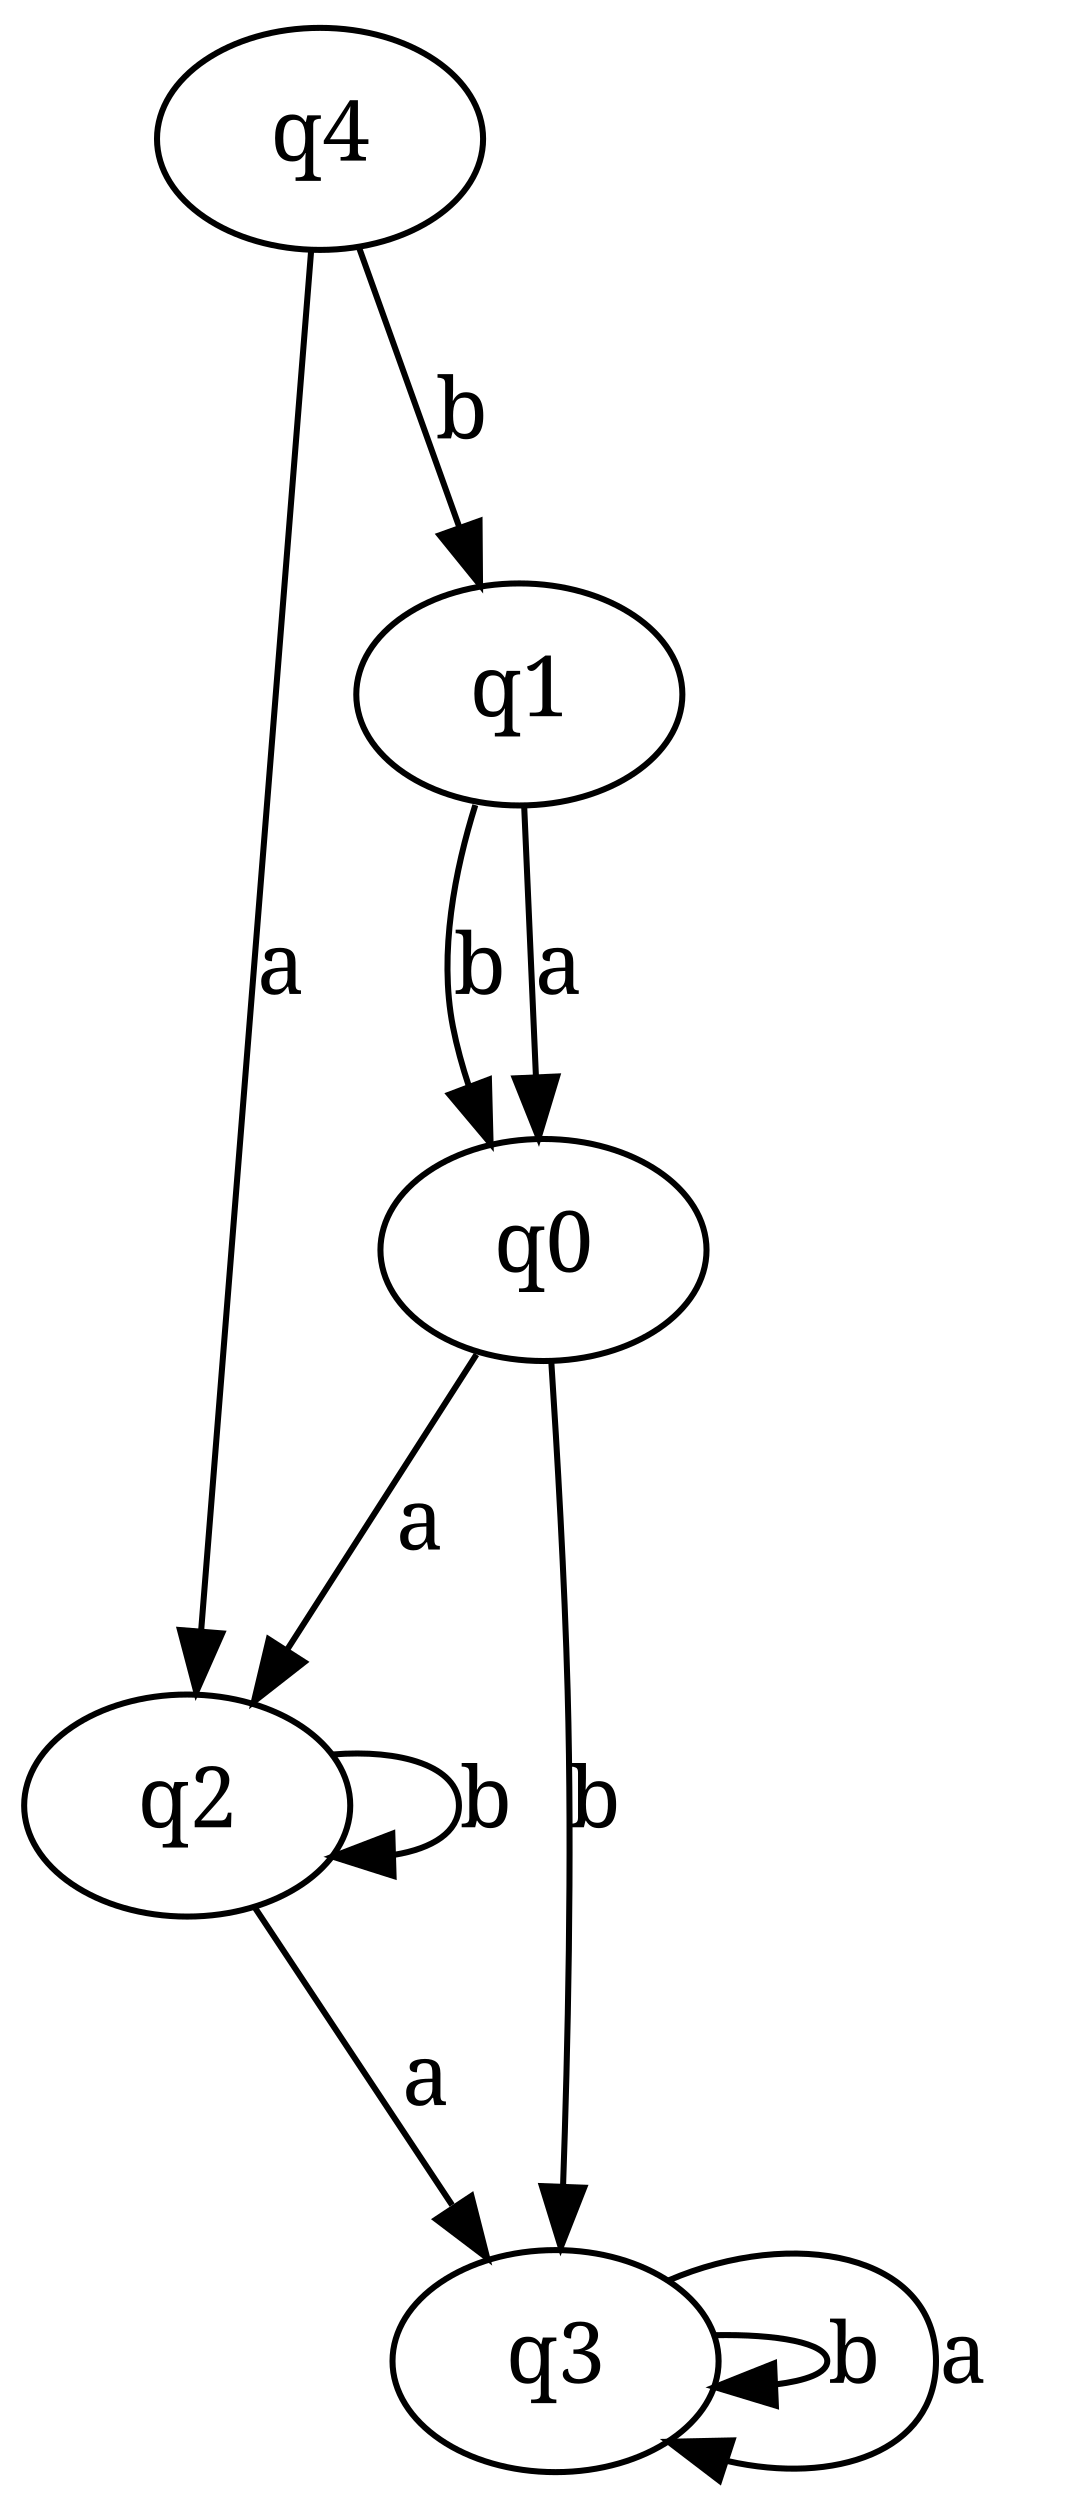
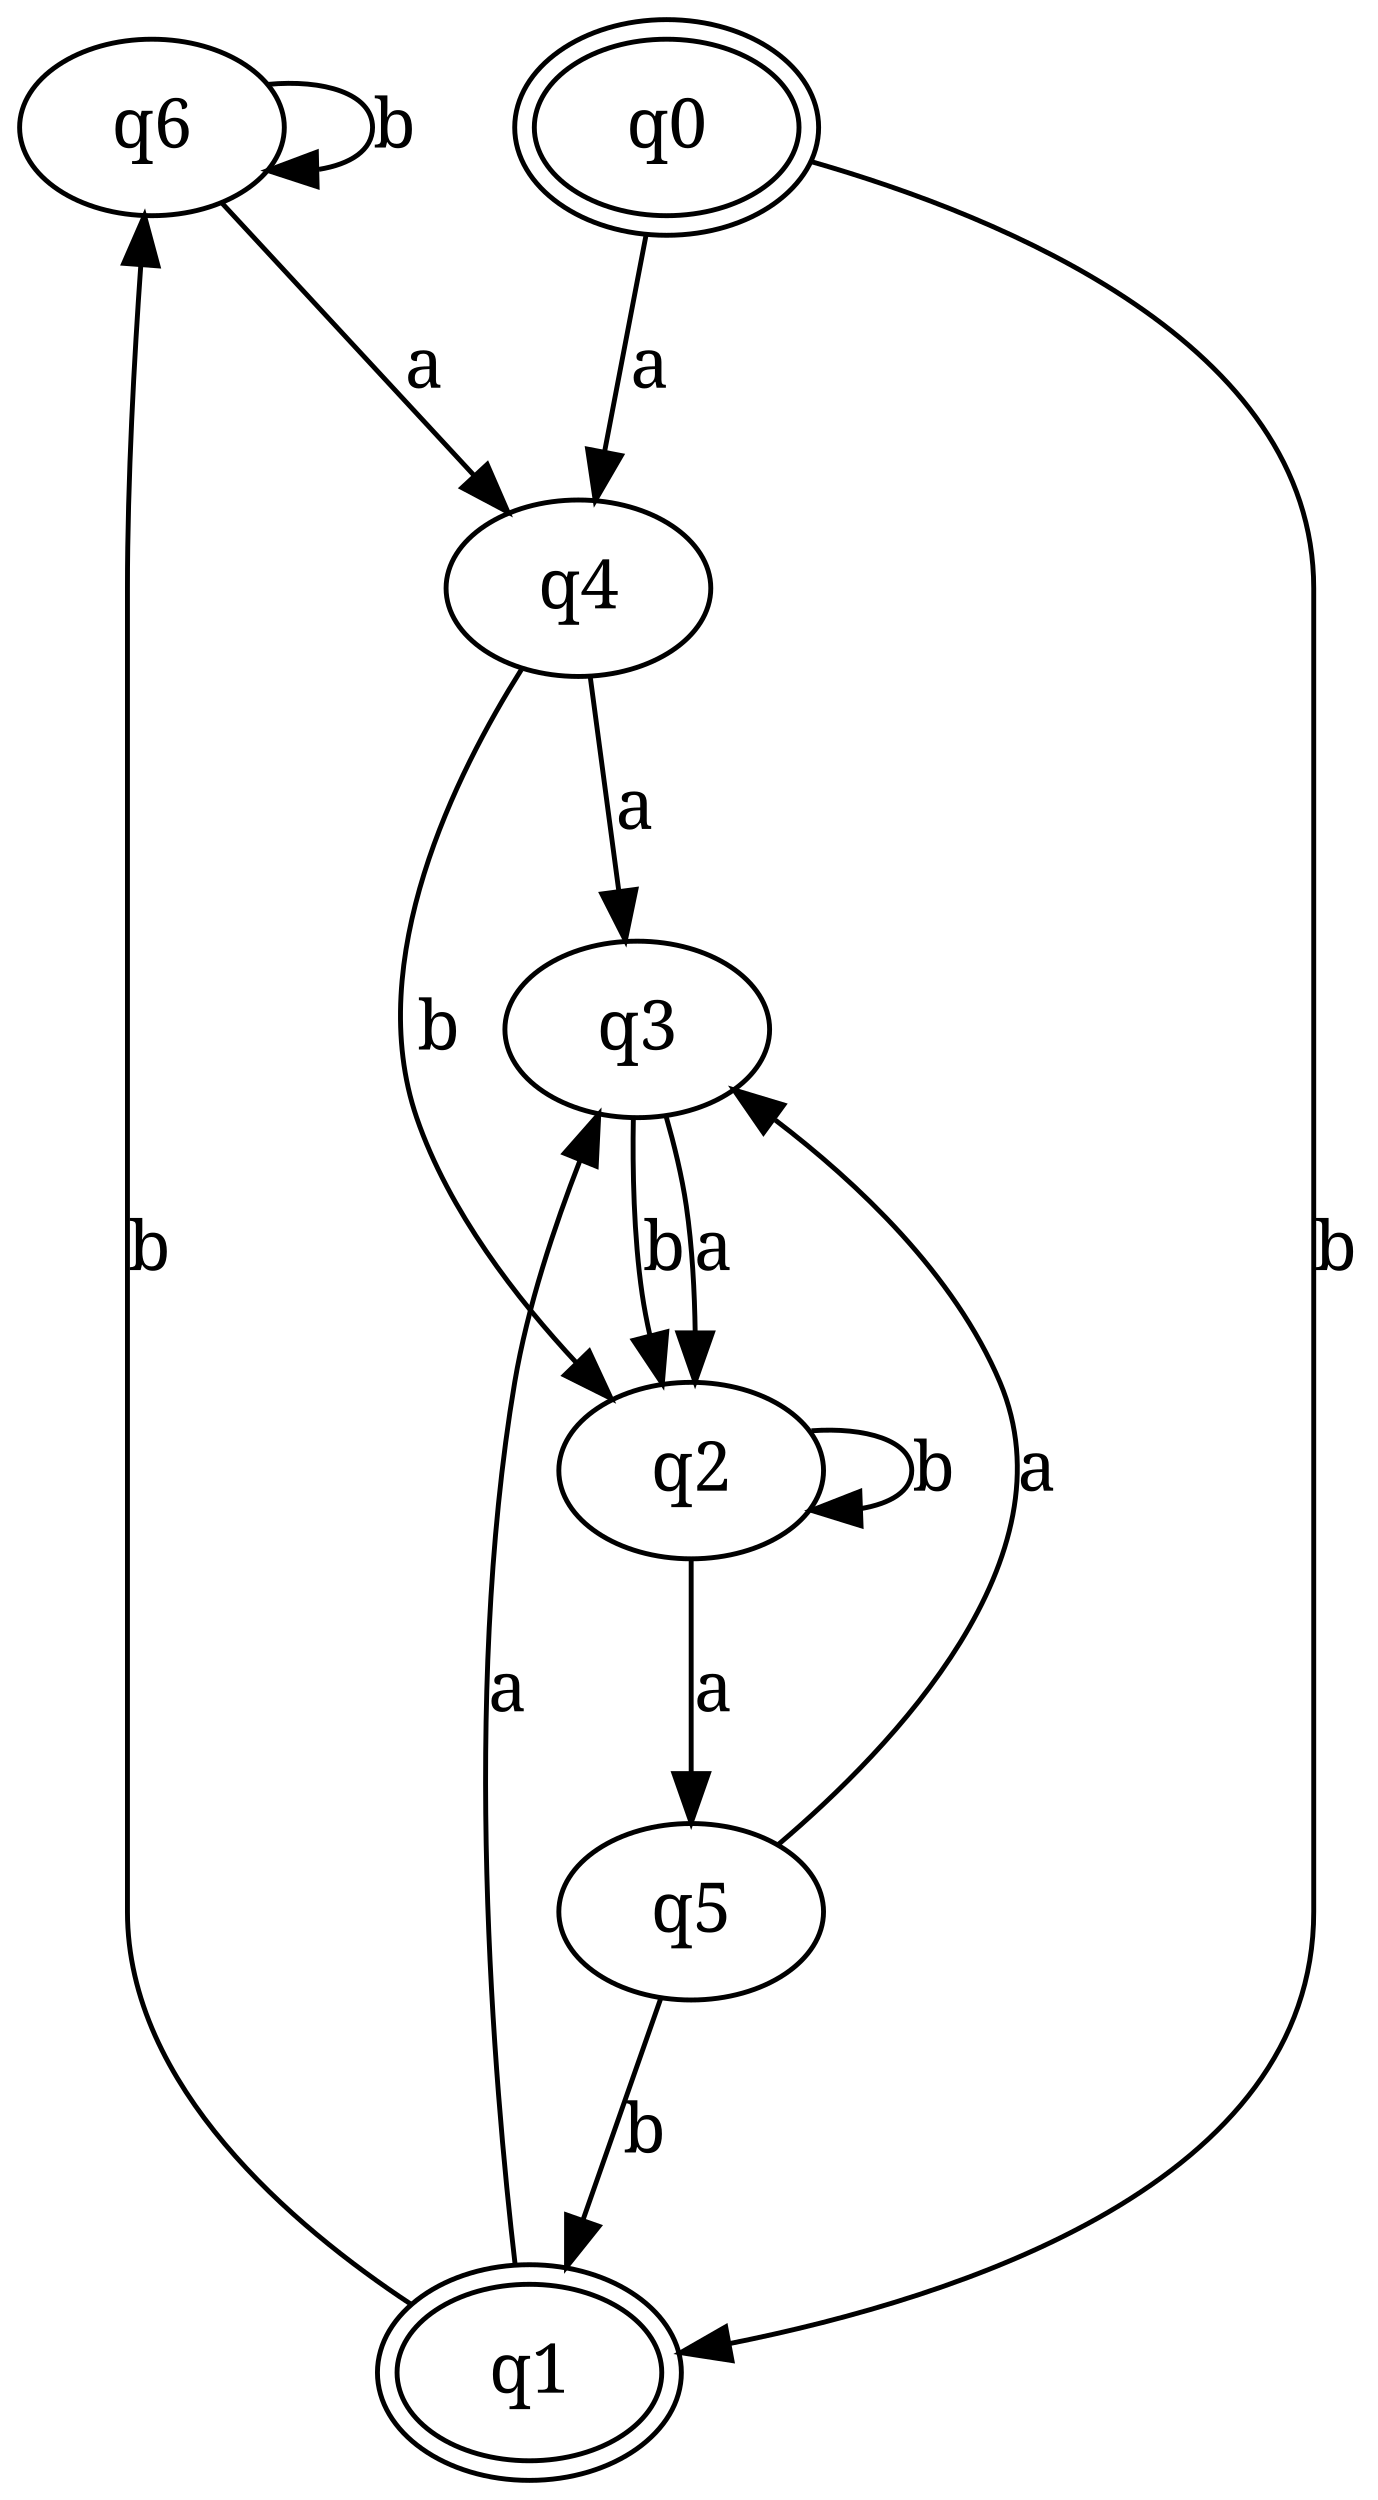
- <svg xmlns="http://www.w3.org/2000/svg" width="177pt" height="414pt" viewBox="0.00 0.00 177.00 414.00">
-   <g id="graph1" class="graph" transform="scale(1 1) rotate(0) translate(4 410)">
-     <polygon fill="white" stroke="white" points="-4,5 -4,-410 174,-410 174,5 -4,5" />
+ <svg xmlns="http://www.w3.org/2000/svg" width="281pt" height="510pt" viewBox="0.00 0.00 281.00 510.00">
+   <g id="graph1" class="graph" transform="scale(1 1) rotate(0) translate(4 506)">
+     <polygon fill="white" stroke="white" points="-4,5 -4,-506 278,-506 278,5 -4,5" />
    <g id="node1" class="node">
-       <ellipse fill="none" stroke="black" cx="27" cy="-111" rx="27" ry="18.385" />
-       <text text-anchor="middle" x="27" y="-107.4" font-family="Times Roman,serif" font-size="14.00">q2</text>
+       <ellipse fill="none" stroke="black" cx="27" cy="-480" rx="27" ry="18" />
+       <text text-anchor="middle" x="27" y="-475.9" font-family="Times Roman,serif" font-size="14.00">q6</text>
    </g>
    <g id="edge2" class="edge">
-       <path fill="none" stroke="black" d="M51.074,-119.454C62.242,-120.377 72,-117.559 72,-111 72,-106.593 67.595,-103.875 61.317,-102.846" />
-       <polygon fill="black" stroke="black" points="61.173,-99.34 51.074,-102.546 60.967,-106.337 61.173,-99.34" />
-       <text text-anchor="middle" x="76.5" y="-107.4" font-family="Times Roman,serif" font-size="14.00">b</text>
+       <path fill="none" stroke="black" d="M50.615,-488.78C61.973,-489.864 72,-486.938 72,-480 72,-475.339 67.474,-472.488 61.058,-471.448" />
+       <polygon fill="black" stroke="black" points="60.689,-467.939 50.615,-471.22 60.536,-474.938 60.689,-467.939" />
+       <text text-anchor="middle" x="76.5" y="-475.9" font-family="Times Roman,serif" font-size="14.00">b</text>
    </g>
    <g id="node4" class="node">
-       <ellipse fill="none" stroke="black" cx="88" cy="-19" rx="27" ry="18.385" />
-       <text text-anchor="middle" x="88" y="-15.4" font-family="Times Roman,serif" font-size="14.00">q3</text>
+       <ellipse fill="none" stroke="black" cx="114" cy="-386" rx="27" ry="18" />
+       <text text-anchor="middle" x="114" y="-381.9" font-family="Times Roman,serif" font-size="14.00">q4</text>
    </g>
    <g id="edge4" class="edge">
-       <path fill="none" stroke="black" d="M38.188,-94.126C47.331,-80.336 60.408,-60.614 70.869,-44.837" />
-       <polygon fill="black" stroke="black" points="74.067,-46.347 76.676,-36.079 68.233,-42.479 74.067,-46.347" />
-       <text text-anchor="middle" x="66.5" y="-61.4" font-family="Times Roman,serif" font-size="14.00">a</text>
+       <path fill="none" stroke="black" d="M41.366,-464.478C55.345,-449.374 76.752,-426.244 92.71,-409.003" />
+       <polygon fill="black" stroke="black" points="95.388,-411.262 99.612,-401.545 90.251,-406.507 95.388,-411.262" />
+       <text text-anchor="middle" x="82.5" y="-426.9" font-family="Times Roman,serif" font-size="14.00">a</text>
+     </g>
+     <g id="node9" class="node">
+       <ellipse fill="none" stroke="black" cx="126" cy="-296" rx="27" ry="18" />
+       <text text-anchor="middle" x="126" y="-291.9" font-family="Times Roman,serif" font-size="14.00">q3</text>
+     </g>
+     <g id="edge20" class="edge">
+       <path fill="none" stroke="black" d="M116.428,-367.787C118.087,-355.344 120.319,-338.605 122.211,-324.421" />
+       <polygon fill="black" stroke="black" points="125.723,-324.561 123.575,-314.186 118.784,-323.635 125.723,-324.561" />
+       <text text-anchor="middle" x="125.5" y="-336.9" font-family="Times Roman,serif" font-size="14.00">a</text>
+     </g>
+     <g id="node10" class="node">
+       <ellipse fill="none" stroke="black" cx="137" cy="-206" rx="27" ry="18" />
+       <text text-anchor="middle" x="137" y="-201.9" font-family="Times Roman,serif" font-size="14.00">q2</text>
+     </g>
+     <g id="edge18" class="edge">
+       <path fill="none" stroke="black" d="M102.371,-369.421C88.933,-348.125 69.992,-310.082 81,-278 87.53,-258.968 101.374,-241.091 113.662,-227.911" />
+       <polygon fill="black" stroke="black" points="116.191,-230.332 120.65,-220.721 111.171,-225.453 116.191,-230.332" />
+       <text text-anchor="middle" x="85.5" y="-291.9" font-family="Times Roman,serif" font-size="14.00">b</text>
+     </g>
+     <g id="node5" class="node">
+       <ellipse fill="none" stroke="black" cx="137" cy="-116" rx="27" ry="18" />
+       <text text-anchor="middle" x="137" y="-111.9" font-family="Times Roman,serif" font-size="14.00">q5</text>
+     </g>
+     <g id="node7" class="node">
+       <ellipse fill="none" stroke="black" cx="104" cy="-22" rx="27" ry="18" />
+       <ellipse fill="none" stroke="black" cx="104" cy="-22" rx="31" ry="22" />
+       <text text-anchor="middle" x="104" y="-17.9" font-family="Times Roman,serif" font-size="14.00">q1</text>
+     </g>
+     <g id="edge6" class="edge">
+       <path fill="none" stroke="black" d="M130.793,-98.319C126.321,-85.58 120.169,-68.057 114.888,-53.014" />
+       <polygon fill="black" stroke="black" points="118.184,-51.838 111.57,-43.562 111.58,-54.157 118.184,-51.838" />
+       <text text-anchor="middle" x="127.5" y="-66.9" font-family="Times Roman,serif" font-size="14.00">b</text>
+     </g>
+     <g id="edge8" class="edge">
+       <path fill="none" stroke="black" d="M154.772,-129.719C178.291,-149.665 215.115,-188.205 200,-224 190.678,-246.077 170.91,-264.732 154.149,-277.518" />
+       <polygon fill="black" stroke="black" points="151.748,-274.937 145.729,-283.657 155.872,-280.594 151.748,-274.937" />
+       <text text-anchor="middle" x="207.5" y="-201.9" font-family="Times Roman,serif" font-size="14.00">a</text>
    </g>
    <g id="edge14" class="edge">
-       <path fill="none" stroke="black" d="M114.347,-23.296C124.533,-23.487 133,-22.055 133,-19 133,-17.043 129.525,-15.752 124.35,-15.127" />
-       <polygon fill="black" stroke="black" points="124.486,-11.63 114.347,-14.704 124.19,-18.624 124.486,-11.63" />
-       <text text-anchor="middle" x="137.5" y="-15.4" font-family="Times Roman,serif" font-size="14.00">b</text>
+       <path fill="none" stroke="black" d="M79.841,-35.934C55.653,-51.895 22,-80.484 22,-116 22,-386 22,-386 22,-386 22,-408.131 23.399,-433.152 24.717,-451.813" />
+       <polygon fill="black" stroke="black" points="21.242,-452.281 25.473,-461.995 28.223,-451.763 21.242,-452.281" />
+       <text text-anchor="middle" x="26.5" y="-246.9" font-family="Times Roman,serif" font-size="14.00">b</text>
    </g>
    <g id="edge16" class="edge">
-       <path fill="none" stroke="black" d="M106.703,-32.359C127.375,-41.266 151,-36.812 151,-19 151,-3.971 134.181,1.548 116.508,-2.444" />
-       <polygon fill="black" stroke="black" points="115.126,0.787 106.703,-5.641 117.296,-5.869 115.126,0.787" />
-       <text text-anchor="middle" x="155.5" y="-15.4" font-family="Times Roman,serif" font-size="14.00">a</text>
+       <path fill="none" stroke="black" d="M101.086,-44.019C96.72,-81.353 90.091,-159.326 101,-224 103.596,-239.388 109.106,-255.879 114.294,-269.191" />
+       <polygon fill="black" stroke="black" points="111.141,-270.73 118.145,-278.68 117.627,-268.097 111.141,-270.73" />
+       <text text-anchor="middle" x="99.5" y="-156.9" font-family="Times Roman,serif" font-size="14.00">a</text>
    </g>
-     <g id="node5" class="node">
-       <ellipse fill="none" stroke="black" cx="82" cy="-295" rx="27" ry="18.385" />
-       <text text-anchor="middle" x="82" y="-291.4" font-family="Times Roman,serif" font-size="14.00">q1</text>
+     <g id="edge22" class="edge">
+       <path fill="none" stroke="black" d="M125.202,-277.907C125.019,-267.377 125.269,-253.877 127,-242 127.398,-239.266 127.941,-236.445 128.569,-233.642" />
+       <polygon fill="black" stroke="black" points="132.011,-234.311 131.111,-223.755 125.231,-232.568 132.011,-234.311" />
+       <text text-anchor="middle" x="131.5" y="-246.9" font-family="Times Roman,serif" font-size="14.00">b</text>
    </g>
-     <g id="node7" class="node">
-       <ellipse fill="none" stroke="black" cx="86" cy="-203" rx="27" ry="18.385" />
-       <text text-anchor="middle" x="86" y="-199.4" font-family="Times Roman,serif" font-size="14.00">q0</text>
-     </g>
-     <g id="edge6" class="edge">
-       <path fill="none" stroke="black" d="M74.711,-276.675C71.365,-265.984 68.615,-252.234 71,-240 71.637,-236.734 72.562,-233.393 73.645,-230.118" />
-       <polygon fill="black" stroke="black" points="76.967,-231.231 77.239,-220.639 70.421,-228.749 76.967,-231.231" />
-       <text text-anchor="middle" x="75.5" y="-245.4" font-family="Times Roman,serif" font-size="14.00">b</text>
-     </g>
-     <g id="edge8" class="edge">
-       <path fill="none" stroke="black" d="M82.809,-276.382C83.368,-263.538 84.121,-246.216 84.755,-231.627" />
-       <polygon fill="black" stroke="black" points="88.254,-231.733 85.192,-221.59 81.261,-231.428 88.254,-231.733" />
-       <text text-anchor="middle" x="88.5" y="-245.4" font-family="Times Roman,serif" font-size="14.00">a</text>
-     </g>
-     <g id="edge20" class="edge">
-       <path fill="none" stroke="black" d="M74.903,-185.696C66.085,-171.946 53.615,-152.501 43.608,-136.898" />
-       <polygon fill="black" stroke="black" points="46.392,-134.755 38.048,-128.227 40.5,-138.534 46.392,-134.755" />
-       <text text-anchor="middle" x="65.5" y="-153.4" font-family="Times Roman,serif" font-size="14.00">a</text>
-     </g>
-     <g id="edge18" class="edge">
-       <path fill="none" stroke="black" d="M87.3,-184.409C88.263,-169.663 89.493,-148.524 90,-130 90.761,-102.184 90.028,-70.438 89.243,-48.042" />
-       <polygon fill="black" stroke="black" points="92.734,-47.718 88.861,-37.857 85.739,-47.981 92.734,-47.718" />
-       <text text-anchor="middle" x="94.5" y="-107.4" font-family="Times Roman,serif" font-size="14.00">b</text>
-     </g>
-     <g id="node9" class="node">
-       <ellipse fill="none" stroke="black" cx="49" cy="-387" rx="27" ry="18.385" />
-       <text text-anchor="middle" x="49" y="-383.4" font-family="Times Roman,serif" font-size="14.00">q4</text>
+     <g id="edge24" class="edge">
+       <path fill="none" stroke="black" d="M131.889,-278.245C133.539,-272.49 135.121,-266.034 136,-260 137.217,-251.649 137.702,-242.496 137.819,-234.137" />
+       <polygon fill="black" stroke="black" points="141.319,-234.085 137.798,-224.093 134.319,-234.1 141.319,-234.085" />
+       <text text-anchor="middle" x="141.5" y="-246.9" font-family="Times Roman,serif" font-size="14.00">a</text>
    </g>
    <g id="edge12" class="edge">
-       <path fill="none" stroke="black" d="M47.522,-368.462C43.766,-321.34 33.831,-196.696 29.305,-139.914" />
-       <polygon fill="black" stroke="black" points="32.784,-139.511 28.5,-129.82 25.806,-140.067 32.784,-139.511" />
-       <text text-anchor="middle" x="42.5" y="-245.4" font-family="Times Roman,serif" font-size="14.00">a</text>
+       <path fill="none" stroke="black" d="M137,-187.787C137,-175.344 137,-158.605 137,-144.421" />
+       <polygon fill="black" stroke="black" points="140.5,-144.186 137,-134.186 133.5,-144.186 140.5,-144.186" />
+       <text text-anchor="middle" x="141.5" y="-156.9" font-family="Times Roman,serif" font-size="14.00">a</text>
    </g>
    <g id="edge10" class="edge">
-       <path fill="none" stroke="black" d="M55.52,-368.824C60.22,-355.719 66.652,-337.789 71.999,-322.88" />
-       <polygon fill="black" stroke="black" points="75.412,-323.733 75.494,-313.138 68.823,-321.37 75.412,-323.733" />
-       <text text-anchor="middle" x="72.5" y="-337.4" font-family="Times Roman,serif" font-size="14.00">b</text>
+       <path fill="none" stroke="black" d="M161.532,-214.121C172.508,-214.895 182,-212.188 182,-206 182,-201.843 177.715,-199.257 171.574,-198.242" />
+       <polygon fill="black" stroke="black" points="171.652,-194.742 161.532,-197.879 171.4,-201.738 171.652,-194.742" />
+       <text text-anchor="middle" x="186.5" y="-201.9" font-family="Times Roman,serif" font-size="14.00">b</text>
+     </g>
+     <g id="node19" class="node">
+       <ellipse fill="none" stroke="black" cx="132" cy="-480" rx="27" ry="18" />
+       <ellipse fill="none" stroke="black" cx="132" cy="-480" rx="31" ry="22" />
+       <text text-anchor="middle" x="132" y="-475.9" font-family="Times Roman,serif" font-size="14.00">q0</text>
+     </g>
+     <g id="edge28" class="edge">
+       <path fill="none" stroke="black" d="M127.825,-458.198C125.309,-445.06 122.079,-428.191 119.374,-414.064" />
+       <polygon fill="black" stroke="black" points="122.746,-413.065 117.428,-403.902 115.871,-414.382 122.746,-413.065" />
+       <text text-anchor="middle" x="128.5" y="-426.9" font-family="Times Roman,serif" font-size="14.00">a</text>
+     </g>
+     <g id="edge26" class="edge">
+       <path fill="none" stroke="black" d="M161.623,-472.991C200.541,-461.816 264,-435.937 264,-386 264,-386 264,-386 264,-116 264,-60.773 192.258,-37.36 144.854,-27.917" />
+       <polygon fill="black" stroke="black" points="145.321,-24.444 134.85,-26.057 144.041,-31.326 145.321,-24.444" />
+       <text text-anchor="middle" x="268.5" y="-246.9" font-family="Times Roman,serif" font-size="14.00">b</text>
    </g>
  </g>
</svg>
